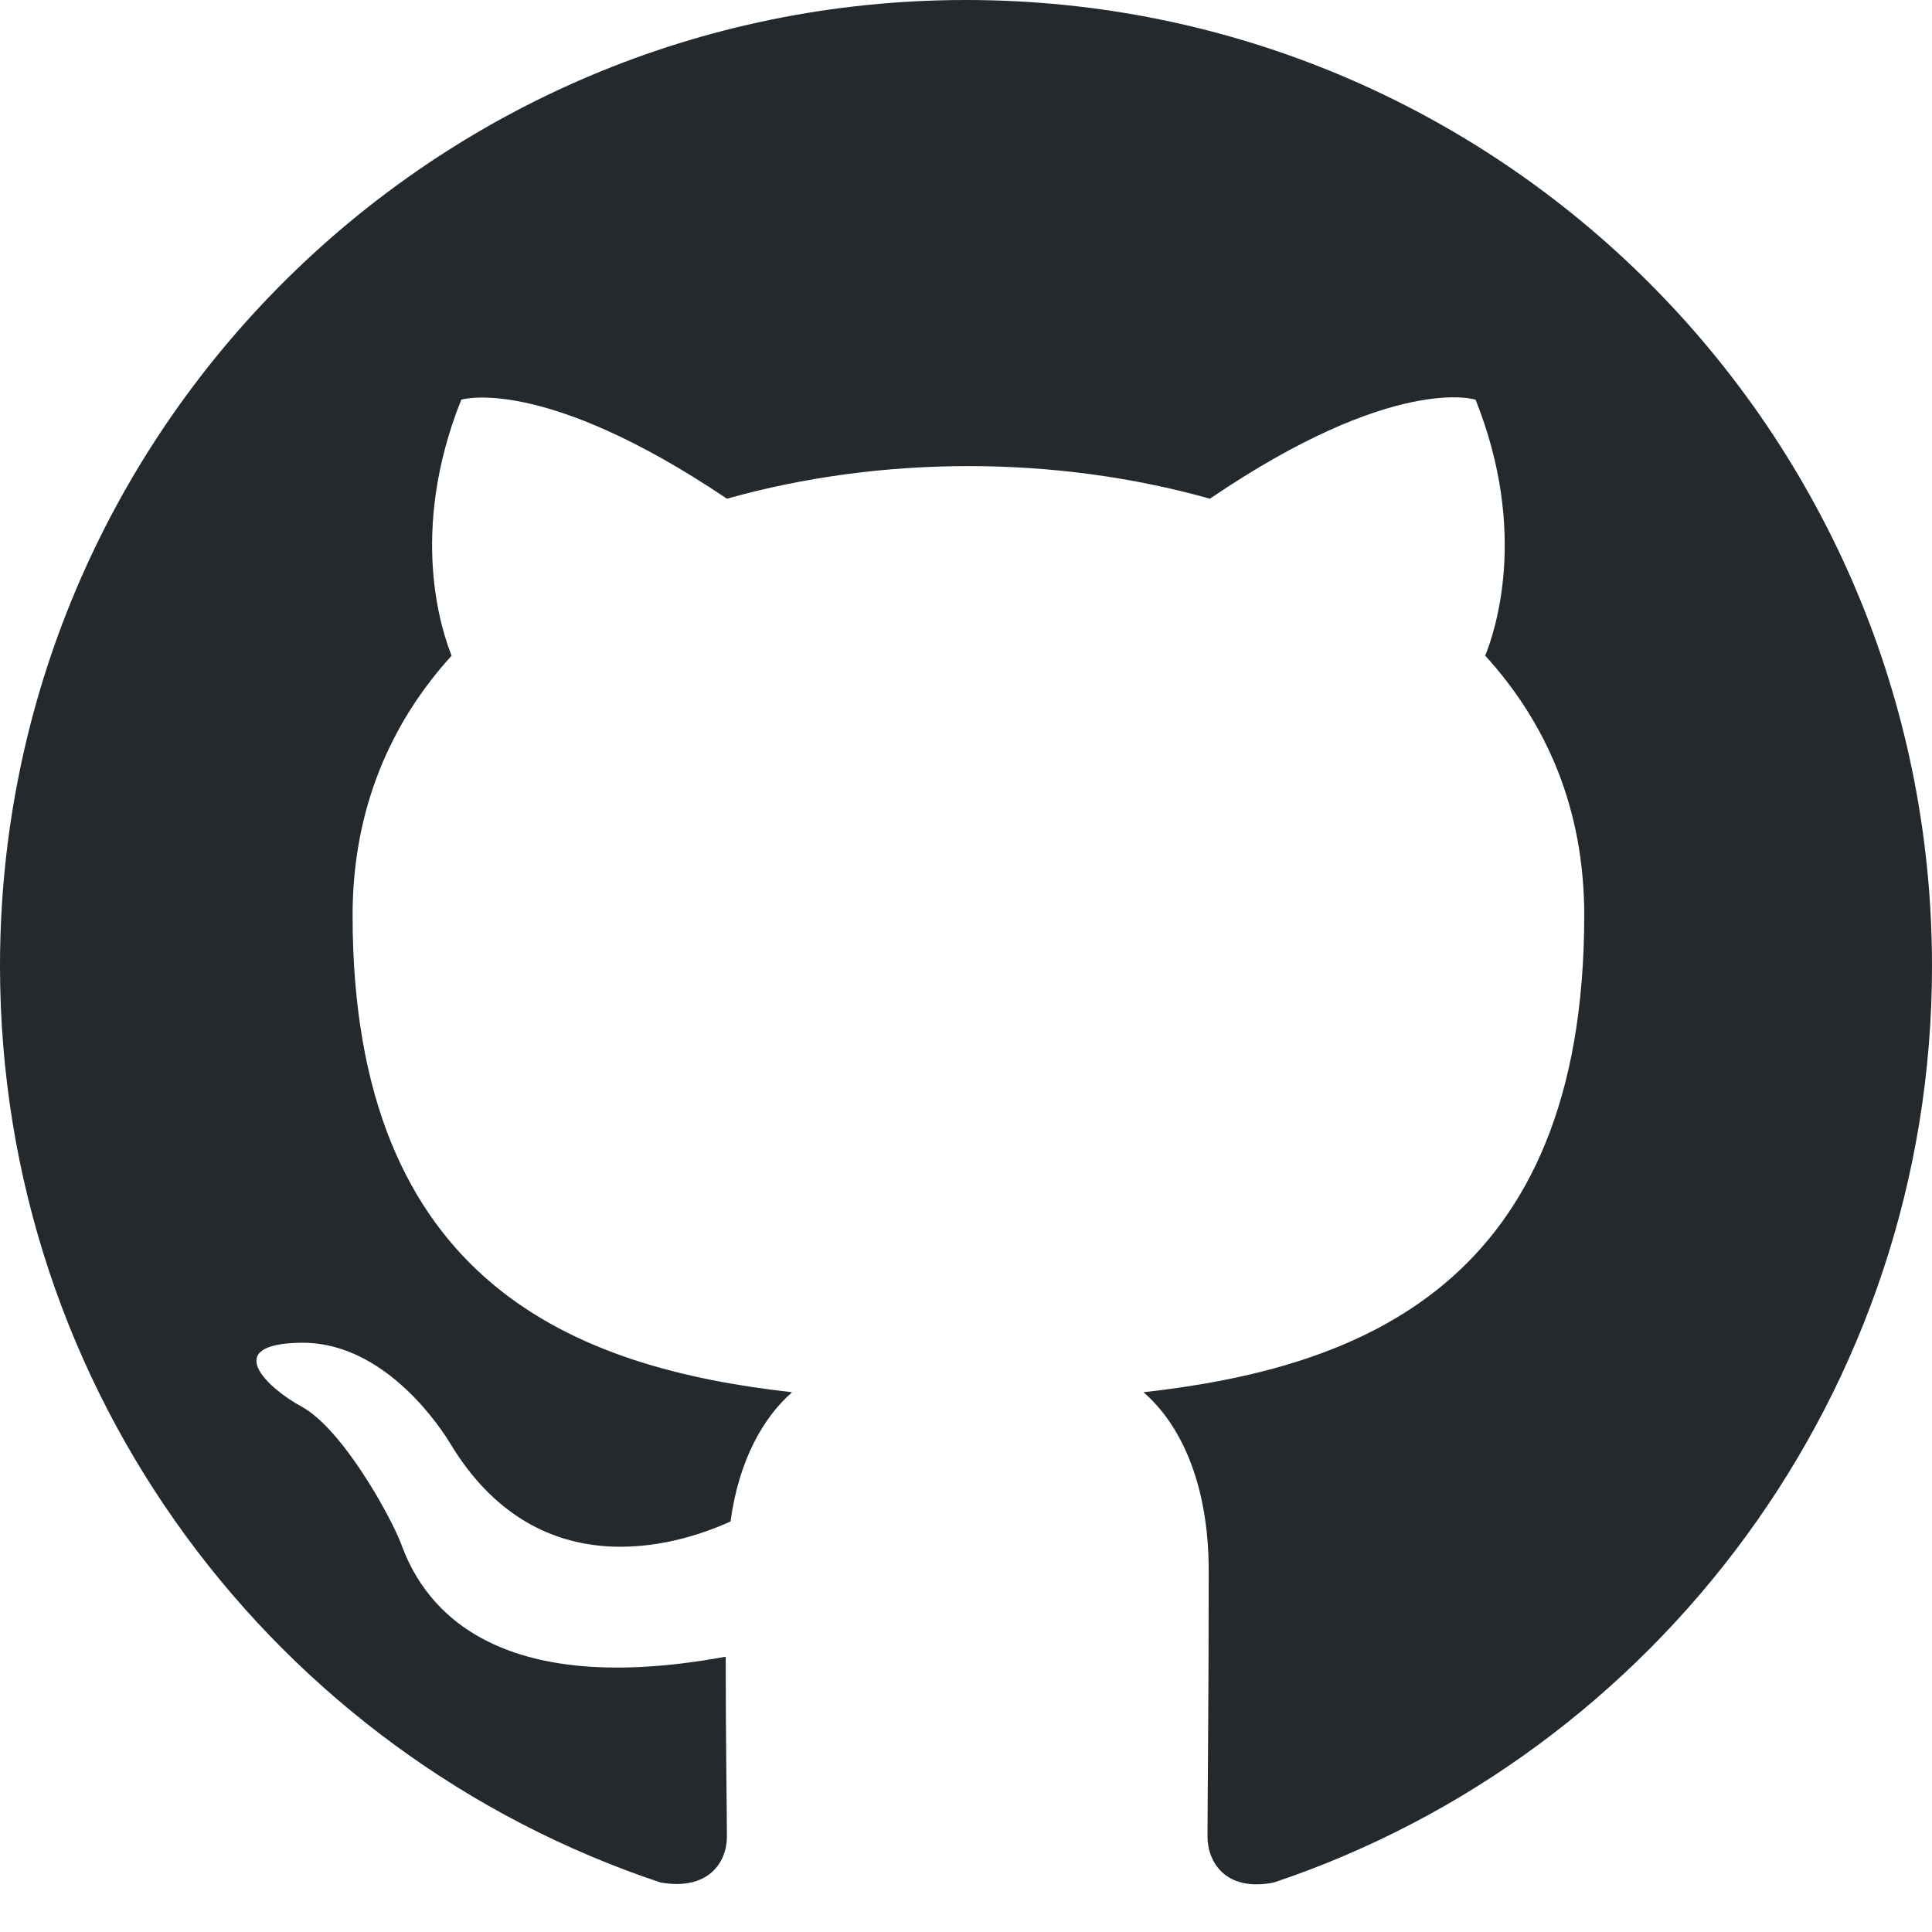
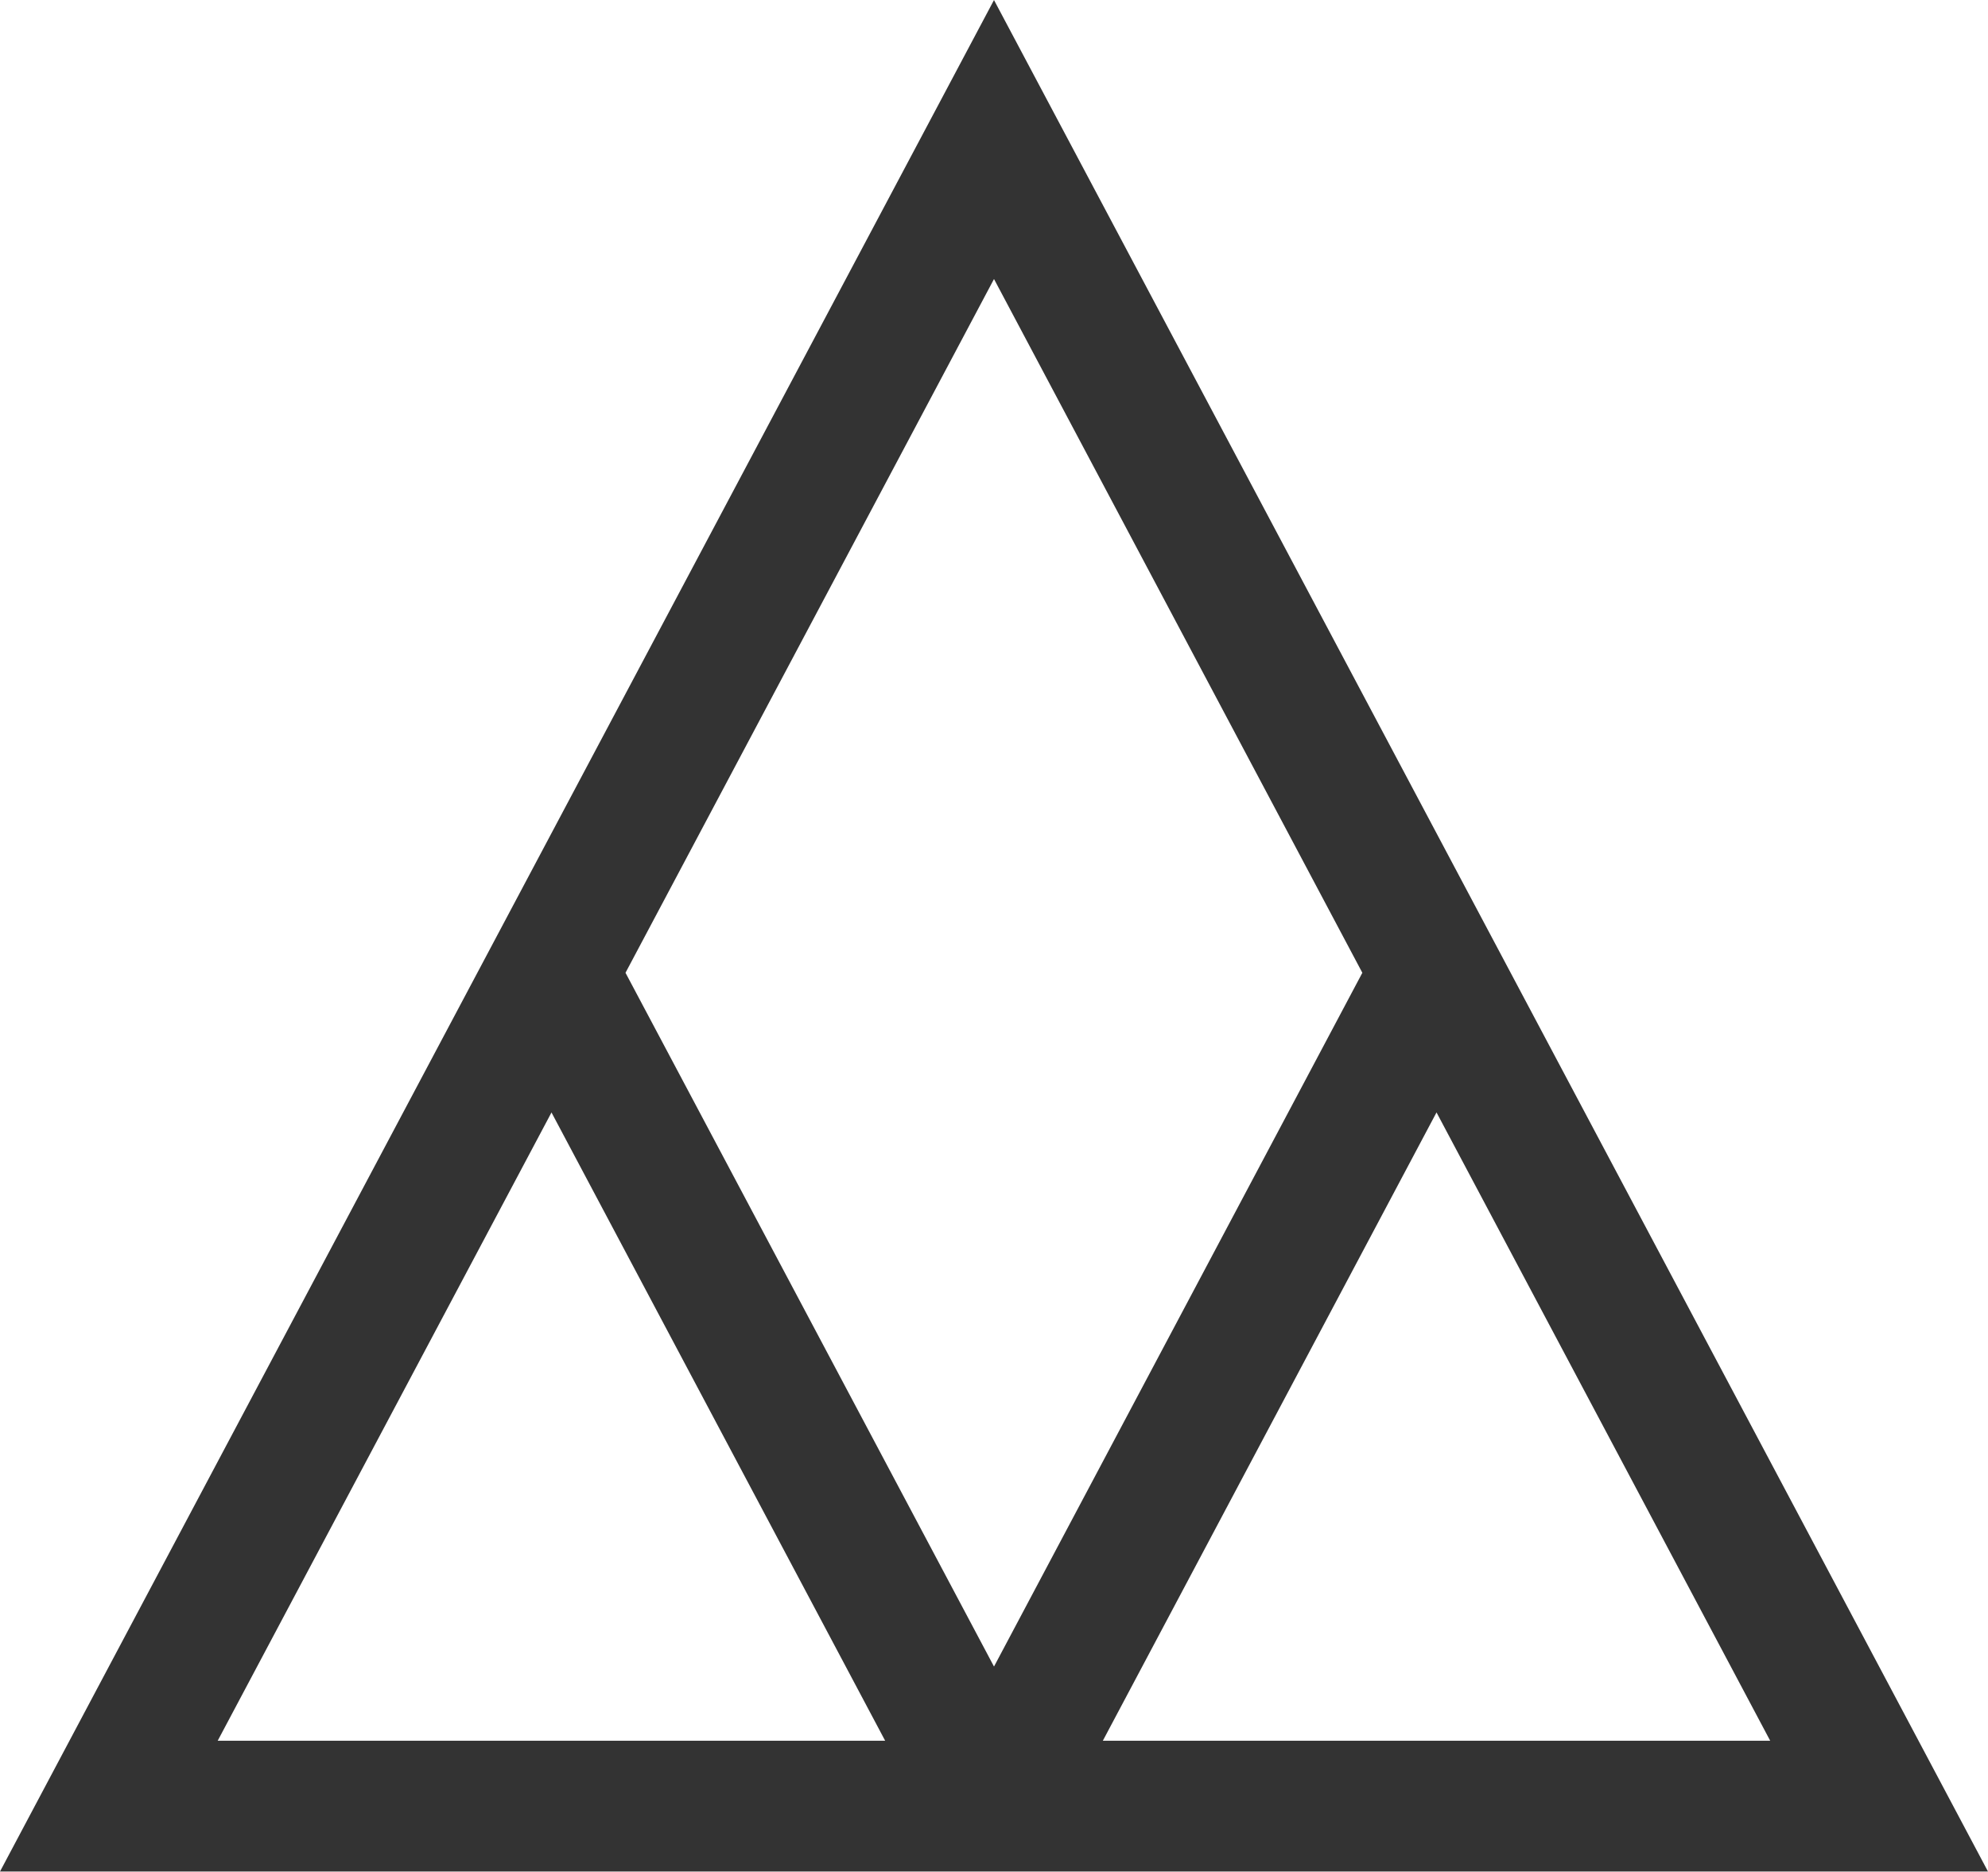
- <svg xmlns="http://www.w3.org/2000/svg" width="32" height="32" viewBox="0 0 32 32" fill="none">
-   <path fill-rule="evenodd" clip-rule="evenodd" d="M16 0C7.16 0 0 7.16 0 16C0 23.08 4.58 29.06 10.94 31.18C11.74 31.32 12.04 30.84 12.04 30.42C12.04 30.04 12.02 28.78 12.02 27.44C8 28.18 6.96 26.46 6.64 25.56C6.46 25.1 5.68 23.68 5 23.3C4.44 23 3.64 22.26 4.98 22.24C6.24 22.22 7.14 23.4 7.44 23.88C8.88 26.3 11.18 25.62 12.1 25.2C12.24 24.16 12.66 23.46 13.12 23.06C9.56 22.66 5.84 21.28 5.84 15.16C5.84 13.42 6.46 11.98 7.48 10.86C7.32 10.46 6.76 8.82 7.64 6.62C7.64 6.62 8.98 6.2 12.04 8.26C13.32 7.9 14.68 7.72 16.04 7.72C17.4 7.72 18.76 7.9 20.04 8.26C23.1 6.18 24.44 6.62 24.44 6.62C25.32 8.82 24.76 10.46 24.6 10.86C25.62 11.98 26.24 13.4 26.24 15.16C26.24 21.3 22.5 22.66 18.94 23.06C19.52 23.56 20.02 24.52 20.02 26.02C20.02 28.16 20 29.88 20 30.42C20 30.84 20.3 31.34 21.1 31.18C27.42 29.06 32 23.06 32 16C32 7.16 24.84 0 16 0V0Z" fill="#24292E" />
+ <svg xmlns="http://www.w3.org/2000/svg" filter="url(#colors6122522880)" x="0" y="0" width="29.016" height="27.315" filtersec="colorsf9773248969" class="image-svg-svg primary" style="overflow: visible;">
+   <svg viewBox="0.002 0.003 99.32 93.495">
+     <path fill="#333333" d="M49.662.003L.002 93.498h99.32L49.661.003zm38.778 86.96H55.1l16.67-31.388 16.67 31.388zM68.064 48.6L49.662 83.258l-18.41-34.659 18.41-34.658 18.402 34.658zm-40.51 6.976l16.67 31.388H10.878l16.677-31.388z" />
+   </svg>
</svg>
